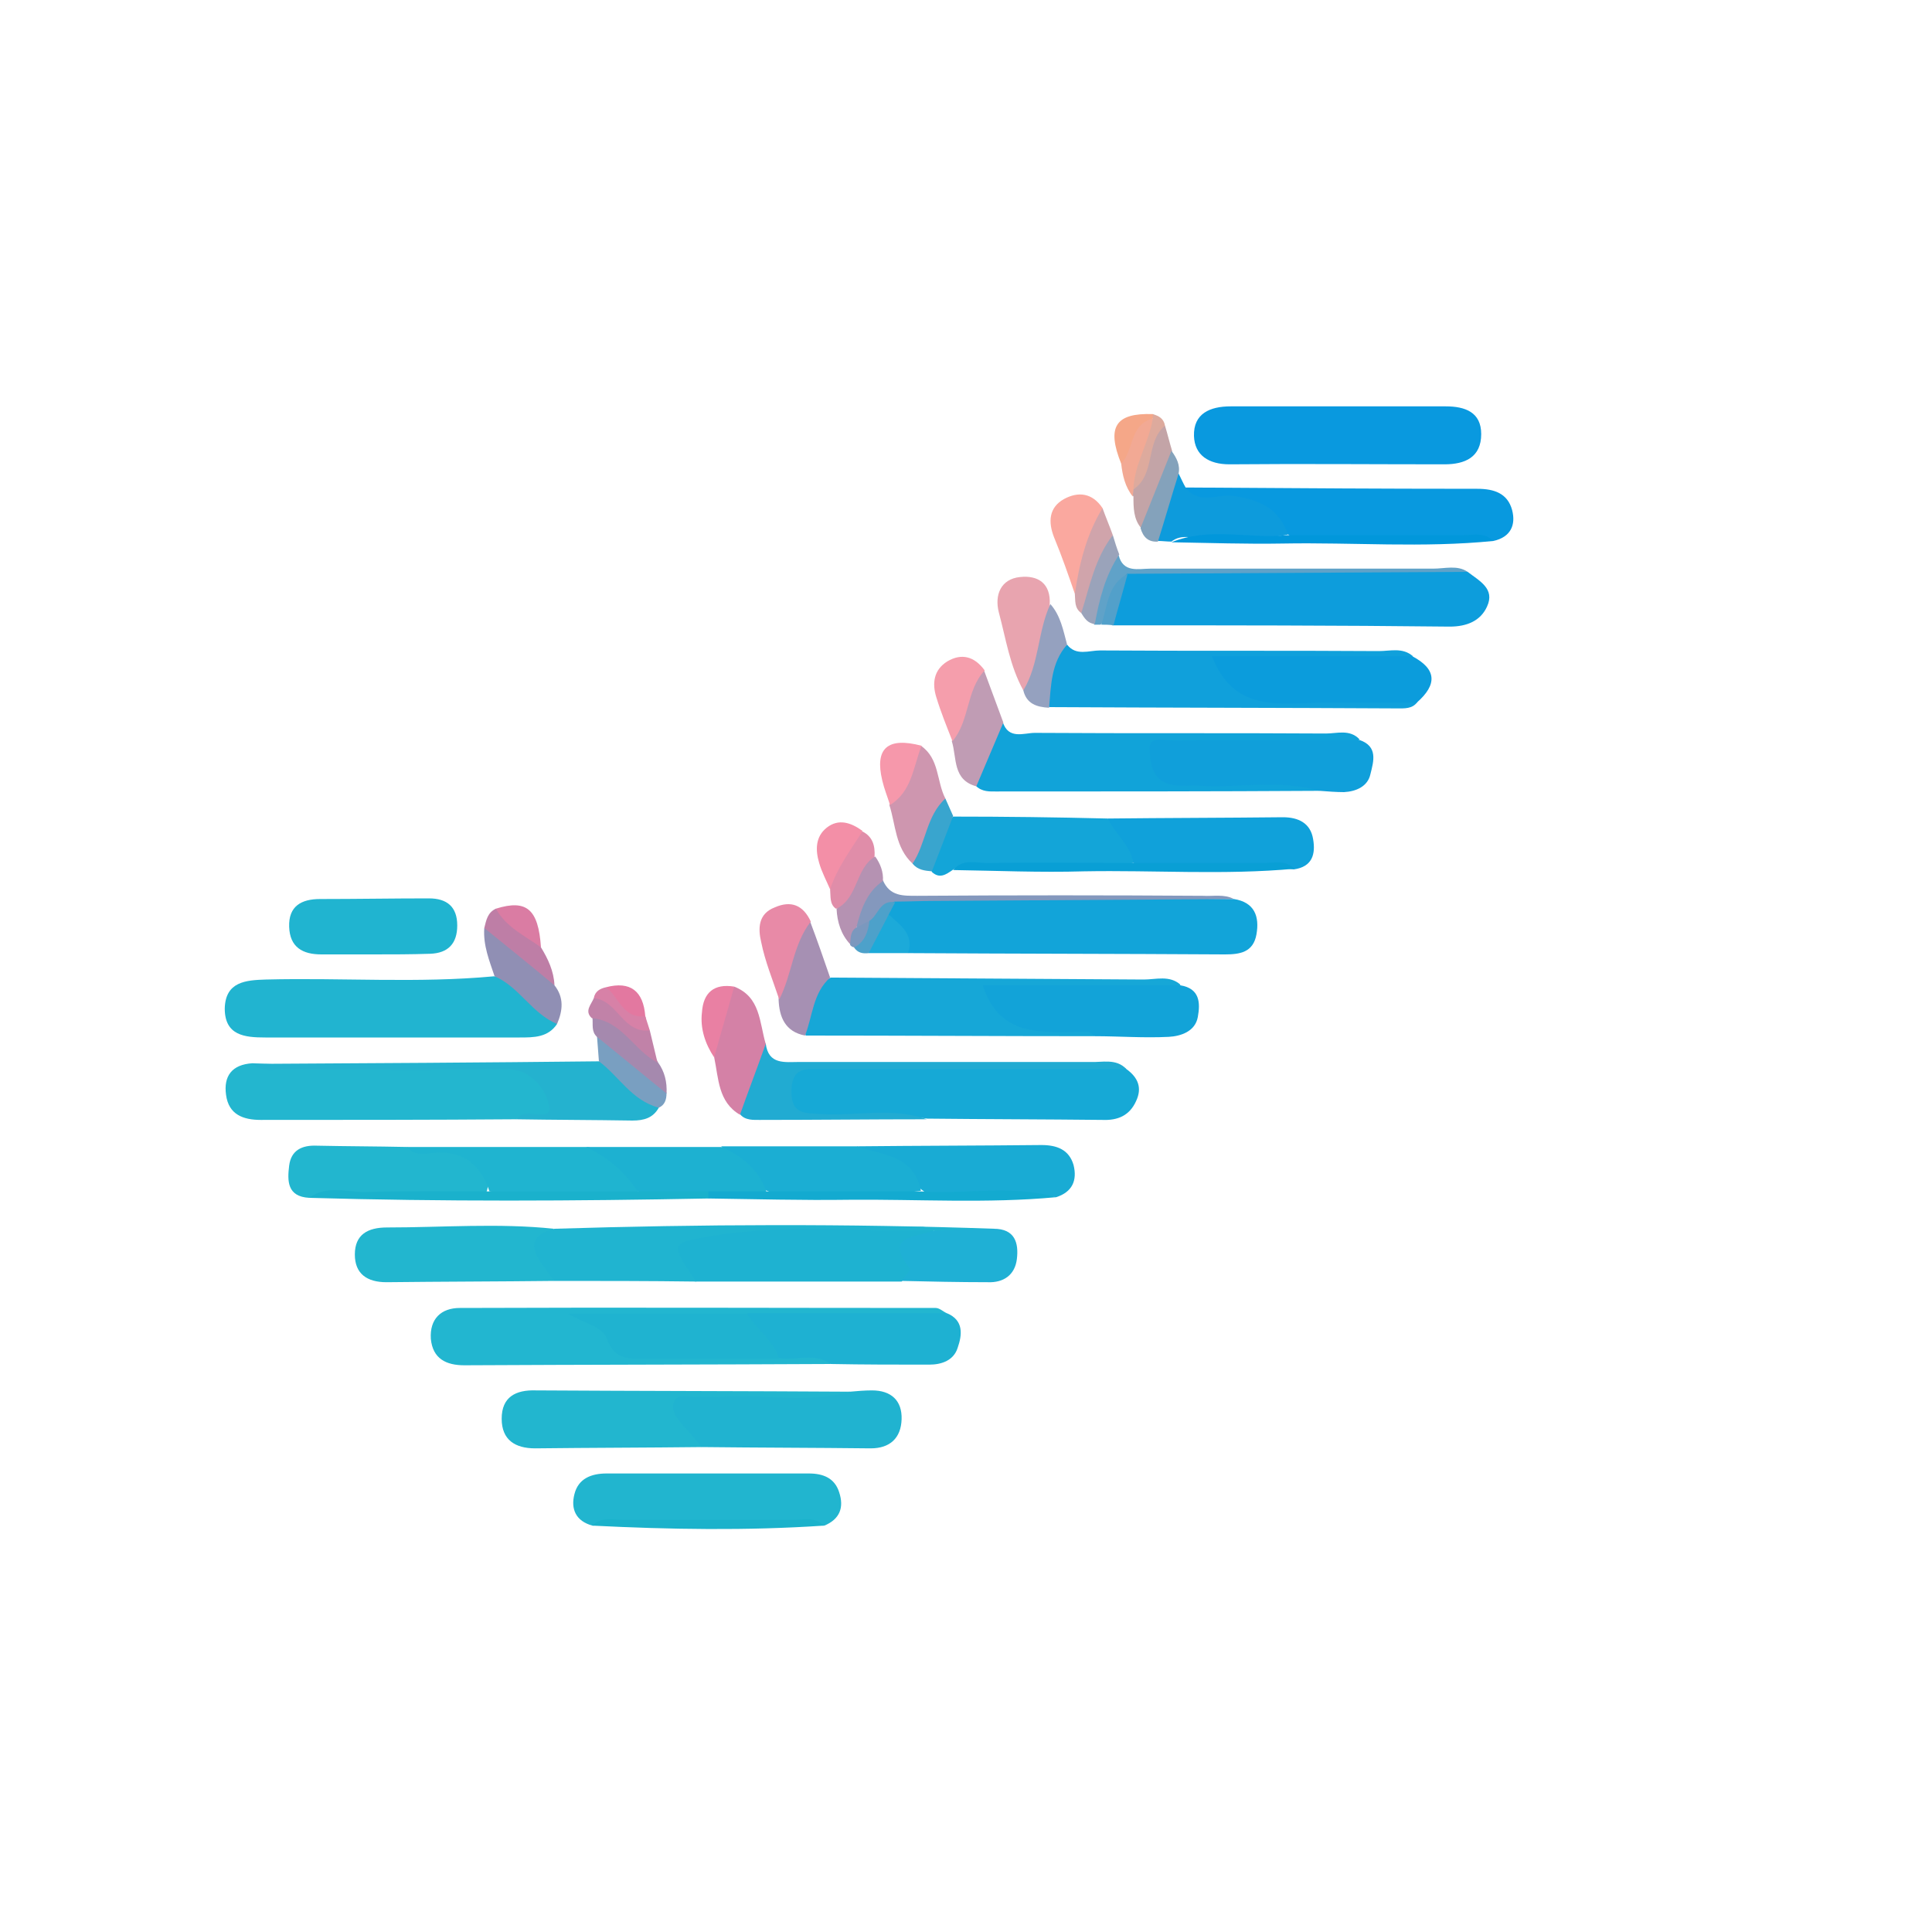
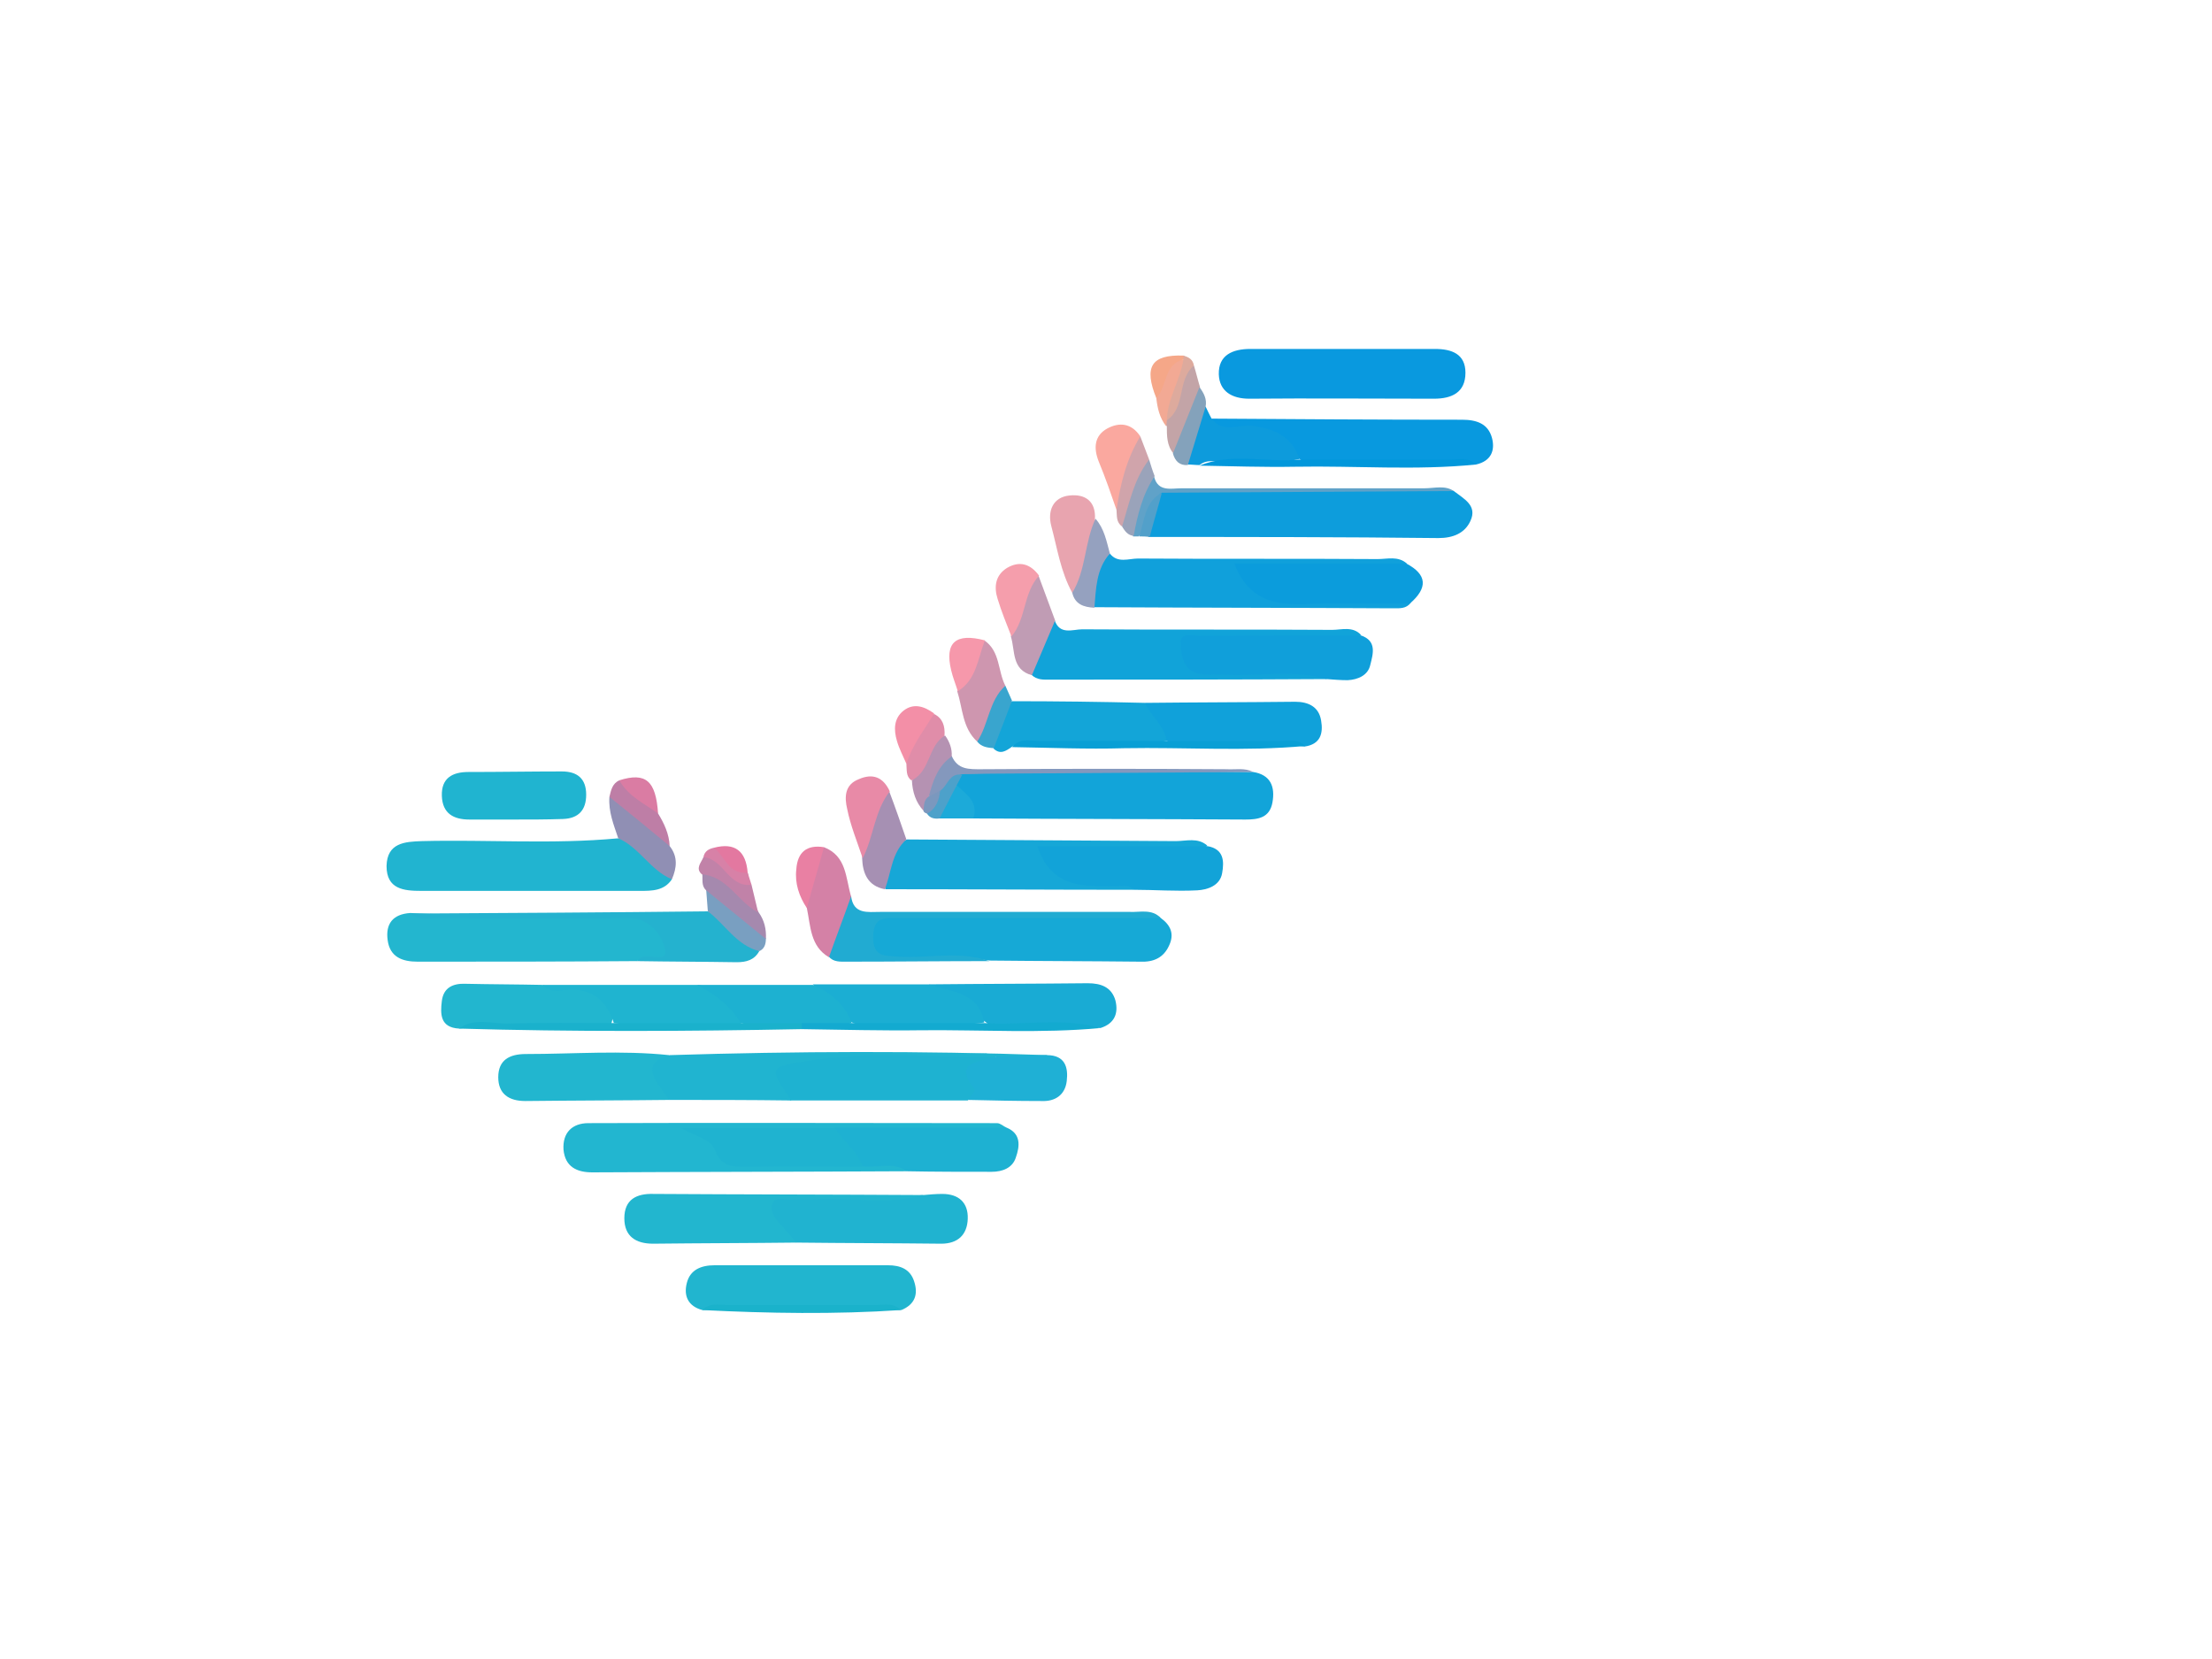
- <svg xmlns="http://www.w3.org/2000/svg" version="1.1" id="Layer_1" viewBox="165 0 300 300" style="enable-background:new 0 0 0 0;" xml:space="preserve">
+ <svg xmlns="http://www.w3.org/2000/svg" version="1.1" id="Layer_1" viewBox="130 0 400 300" style="enable-background:new 0 0 0 0;" xml:space="preserve">
  <style type="text/css">
	.st0{fill:#0D9DDC;}
	.st1{fill:#12A4D9;}
	.st2{fill:#21B4D0;}
	.st3{fill:#16A9D6;}
	.st4{fill:#0999DF;}
	.st5{fill:#23B6CF;}
	.st6{fill:#22B6D0;}
	.st7{fill:#10A0DB;}
	.st8{fill:#16A7D7;}
	.st9{fill:#11A3D9;}
	.st10{fill:#21B5CF;}
	.st11{fill:#20B3D0;}
	.st12{fill:#1EB2D1;}
	.st13{fill:#22B6CF;}
	.st14{fill:#0899DF;}
	.st15{fill:#20B4D0;}
	.st16{fill:#109FDA;}
	.st17{fill:#12A3D8;}
	.st18{fill:#1EB1D2;}
	.st19{fill:#0B9CDC;}
	.st20{fill:#10A1DA;}
	.st21{fill:#13A5D8;}
	.st22{fill:#19ABD4;}
	.st23{fill:#24B2CF;}
	.st24{fill:#1BAED3;}
	.st25{fill:#1FB4D0;}
	.st26{fill:#1DB1D1;}
	.st27{fill:#21ABD2;}
	.st28{fill:#1FB0D5;}
	.st29{fill:#0D9BDC;}
	.st30{fill:#E8A4AF;}
	.st31{fill:#D481A6;}
	.st32{fill:#C09CB4;}
	.st33{fill:#CE96AF;}
	.st34{fill:#A690B3;}
	.st35{fill:#8498BD;}
	.st36{fill:#60A2C8;}
	.st37{fill:#908FB4;}
	.st38{fill:#E88AA7;}
	.st39{fill:#FAA89F;}
	.st40{fill:#1AB1CC;}
	.st41{fill:#F59EAC;}
	.st42{fill:#13AAD0;}
	.st43{fill:#099FD5;}
	.st44{fill:#95A1BF;}
	.st45{fill:#0197DB;}
	.st46{fill:#799FC1;}
	.st47{fill:#F698AB;}
	.st48{fill:#A589AE;}
	.st49{fill:#F38FA7;}
	.st50{fill:#BE7EA6;}
	.st51{fill:#E08DA9;}
	.st52{fill:#D0A4AB;}
	.st53{fill:#C3A4A7;}
	.st54{fill:#1AB2CB;}
	.st55{fill:#B592B2;}
	.st56{fill:#84A2BB;}
	.st57{fill:#E980A3;}
	.st58{fill:#39A5CE;}
	.st59{fill:#C182A8;}
	.st60{fill:#9AA3BA;}
	.st61{fill:#1CAAD9;}
	.st62{fill:#DA7CA3;}
	.st63{fill:#F2A994;}
	.st64{fill:#F5A788;}
	.st65{fill:#E378A0;}
	.st66{fill:#DDAA9D;}
	.st67{fill:#D781A7;}
	.st68{fill:#4DA1CA;}
	.st69{fill:#52A0CA;}
	.st70{fill:#7B98BE;}
	.st71{fill:#1FB3D0;}
</style>
  <g id="unnamed-3.psd">
    <g>
      <path class="st0" d="M392.9,88.8c1.8,1.4,4.3,2.6,3,5.4c-1,2.2-3.1,3.1-5.8,3.1c-17.5-0.2-34.9-0.2-52.4-0.2    c-1.3-3.6-0.6-6.6,3-8.5C358.2,88.7,375.6,88.2,392.9,88.8z" />
      <path class="st1" d="M356.6,139.6c3.2,0.5,4,2.7,3.5,5.5c-0.5,2.8-2.6,3.1-4.9,3.1c-16.4-0.1-32.8-0.1-49.2-0.2    c-0.7-2.6-3.5-4.1-3.2-7.2c0.6-1.1,1.6-1.4,2.8-1.4C322.6,139.6,339.6,139.4,356.6,139.6z" />
      <path class="st2" d="M251.5,159c-1.4,2.1-3.6,2.1-5.8,2.1c-13.2,0-26.3,0-39.5,0c-3.2,0-6.3-0.3-6.3-4.5c0.1-4.2,3.3-4.4,6.4-4.5    c11.8-0.3,23.6,0.6,35.4-0.5C246.7,151.9,249,155.6,251.5,159z" />
      <path class="st3" d="M339.9,166c1.8,1.3,2.5,2.9,1.5,5c-1,2.2-2.8,3-5.2,2.9c-9.1-0.1-18.1-0.1-27.2-0.2    c-5.8-0.8-11.6-0.3-17.4-0.3c-3,0-4.8-0.7-4.8-4c0-3.3,1.9-4.1,4.9-4c15.1,0.1,30.3,0,45.4,0.1C338,165.5,339,165.3,339.9,166z" />
      <path class="st4" d="M373,63.1c5.5,0,11,0,16.5,0c3,0,5.5,0.9,5.5,4.3c0,3.6-2.5,4.7-5.7,4.7c-11.1,0-22.3-0.1-33.4,0    c-3.2,0-5.4-1.4-5.5-4.4c-0.1-3.5,2.5-4.6,5.7-4.6C361.7,63.1,367.3,63.1,373,63.1z" />
      <path class="st5" d="M245.1,173.8c-13.2,0.1-26.4,0.1-39.6,0.1c-2.7,0-5-0.8-5.4-3.9c-0.4-2.9,0.9-4.7,4.1-4.9    c13.1,0.7,26.2,0.2,39.2,0.2c3.2,0,5.4,1,7.1,3.6c1.9,3.1,1.3,4.2-2.4,4.4C247,173.5,246,173.4,245.1,173.8z" />
      <path class="st6" d="M294,211.8c-19,0.1-38,0.1-56.9,0.2c-2.8,0-4.9-1-5.2-4.1c-0.2-3.1,1.6-4.8,4.5-4.8c24.6-0.1,49.3,0,73.9,0    c0.6,0,1.2,0.6,1.7,0.8c-1.7,1.7-3.9,1.5-6.1,1.6c-8.1,0-16.2,0.2-24.3-0.1c-8.6-0.2-17.2,0.7-25.5-0.6c-0.2-0.3-0.2-0.2-0.1-0.1    c9,7.7,19.8,4,29.9,4.8C288.7,209.9,292.1,208.2,294,211.8z" />
      <path class="st7" d="M330.7,100.1c1.4,1.8,3.4,0.9,5.1,0.9c14.4,0.1,28.9,0,43.3,0.1c1.8,0,3.7-0.6,5.3,0.8c-1.6,2-3.9,1.6-6,1.6    c-7.1,0.1-14.3,0.1-21.6,0c1.3,3.2,3.6,4.2,6.8,4.1c5.1-0.1,10.3-0.1,15.4,0c2.1,0,4.4-0.3,6.1,1.4c-0.8,1.1-2,1-3.2,1    c-18-0.1-36-0.1-54-0.2C326.2,105,327,102.4,330.7,100.1z" />
      <path class="st8" d="M335,160.9c-15,0-29.9-0.1-44.9-0.1c-0.9-3.9-0.3-7.3,3.9-9c16.2,0.1,32.4,0.2,48.6,0.3c1.9,0,4-0.7,5.7,0.8    c-1.7,1.9-3.9,1.5-6,1.5c-7.3,0.1-14.5,0.1-21.7,0c1.6,3.4,4.3,4.2,7.7,4.3C330.5,158.6,333.6,157.5,335,160.9z" />
      <path class="st9" d="M369.9,122.8c-16.7,0.1-33.4,0.1-50.1,0.1c-1.1,0-2.3,0.1-3.3-0.9c0-3.9,0.5-7.6,4.2-9.9    c0.9,2.8,3.3,1.7,5,1.7c15.1,0.1,30.1,0,45.2,0.1c1.7,0,3.7-0.7,5.2,0.9c-1.8,2-4.3,1.5-6.6,1.5c-6.6,0.1-13.3,0-19.9,0.1    c-1.3,0-3.5-0.5-3.5,1.7c0,1.8,1.9,2.1,3.4,2.2c5,0.3,10,0,14.9,0.2C366.5,120.7,369,120,369.9,122.8z" />
      <path class="st10" d="M257,236.9c-2.6-0.7-3.4-2.6-2.8-4.9c0.6-2.4,2.6-3.2,5-3.2c10.5,0,21,0,31.4,0c2.2,0,4,0.7,4.7,2.9    c0.8,2.4,0.1,4.2-2.3,5.2C281,236.2,269,236.1,257,236.9z" />
      <path class="st11" d="M297,216.1c1.1-0.1,2.3-0.2,3.4-0.2c3,0,4.7,1.6,4.6,4.5c-0.1,2.9-1.8,4.5-4.8,4.5    c-8.7-0.1-17.5-0.1-26.2-0.2c-1-0.5-2.2-0.9-3-1.7c-1.5-1.4-2.9-3-2.3-5.1c0.7-2.5,3-1.4,4.6-1.5    C281.2,216.2,289.1,216.9,297,216.1z" />
      <path class="st12" d="M305,199c-10.7,0-21.3,0-32,0c-0.7-0.4-1.5-0.8-2.1-1.4c-1.3-1.2-2-2.7-1.5-4.5c0.5-2.1,2.4-2,4-2.1    c11.6-1,23.3-0.3,34.9-0.5c0.9,0.1,2.6,0.7,1.5,1.2c-2.7,1.5-3.1,3.4-2.9,6.1C307,198.6,305.5,198.3,305,199z" />
      <path class="st13" d="M297,216.1c-6.6,1.9-13.4,0.3-20,0.8c-1.1,0.1-2.3-0.1-3.5,0c-1.4,0.2-3.4-0.8-3.9,1    c-0.4,1.4,0.8,2.7,1.8,3.8c0.9,1,1.7,2,2.6,3c-8.6,0.1-17.3,0.1-25.9,0.2c-3.1,0-5.2-1.3-5.2-4.6c0-3.4,2.2-4.5,5.3-4.4    C264.4,216,280.7,216,297,216.1z" />
      <path class="st14" d="M349.1,75.7c15.1,0.1,30.2,0.2,45.3,0.2c2.6,0,4.7,0.7,5.4,3.3c0.6,2.3-0.2,4.2-2.9,4.8    c-10.4-1-20.8-0.2-31.2-0.5c-4.2-3.2-8.6-5.8-14.2-5.3C350.4,78.3,348.4,78,349.1,75.7z" />
      <path class="st13" d="M251,198.9c-8.7,0.1-17.3,0.1-26,0.2c-3,0-4.9-1.3-4.9-4.3c0-3.1,2-4.2,5-4.2c8.6,0,17.3-0.7,25.9,0.2    C248.1,193.5,251.3,196.2,251,198.9z" />
      <path class="st15" d="M251,198.9c-0.5-0.7-0.9-1.3-1.4-2c-2-2.6-2.9-5,1.5-6.1c22.8-0.7,45.5-0.8,68.3,0c-3.1,2.4-6.2,2.2-9.4,0.3    c-11.4,0.2-22.9-1.1-34.3,0.8c-6.7,1.1-6.7,1.1-2.6,7.1C265.7,198.9,258.3,198.9,251,198.9z" />
      <path class="st16" d="M369.9,122.8c-6.2-1.8-12.5-0.4-18.7-0.8c-1.5-0.1-3,0.2-4.5-0.2c-2.9-0.7-3.1-3.5-3.2-5.6    c0-2,2.4-1.2,3.7-1.2c9.6-0.1,19.3-0.1,28.9-0.1c2.9,1,2.2,3.3,1.7,5.3c-0.4,1.9-2.2,2.7-4.1,2.8    C372.5,123,371.2,122.9,369.9,122.8z" />
      <path class="st17" d="M335,160.9c-0.4-0.3-0.8-0.7-1.2-0.7c-6.5,0-13.5,1.2-16.2-7.2c9.9,0,20.3,0,30.7,0c3,0.5,3.1,2.7,2.7,4.9    c-0.4,2.3-2.7,3-4.5,3.1C342.6,161.2,338.8,160.9,335,160.9z" />
      <path class="st18" d="M294,211.8c-2.5-1.8-5.3-0.5-8-0.9c-2.2-1.9-4.9-3.5-5-7c10.3,0,20.6,0,31,0c2.7,1.1,2.4,3.4,1.7,5.4    c-0.6,1.9-2.4,2.6-4.4,2.6C304.2,211.9,299.1,211.9,294,211.8z" />
      <path class="st19" d="M385,109.1c-4.8,0-9.6,0-14.4,0c-6.6,0-13.9,1.8-17.4-7.2c10.2,0,20.7,0,31.1,0    C388.1,103.9,388.2,106.3,385,109.1z" />
      <path class="st20" d="M337,127.1c9.1-0.1,18.1-0.1,27.2-0.2c2.4,0,4.3,0.9,4.7,3.4c0.4,2.3-0.1,4.3-3,4.7    c-7.9-1.1-15.8-0.2-23.7-0.5C338.7,133.3,337.2,130.6,337,127.1z" />
      <path class="st15" d="M222.9,148.2c-2.7,0-5.3,0-8,0c-2.9,0-4.9-1.1-5-4.3c-0.1-3.2,1.9-4.3,4.8-4.3c5.6,0,11.3-0.1,16.9-0.1    c2.8,0,4.4,1.3,4.4,4.2c0,2.8-1.4,4.3-4.2,4.4C228.8,148.2,225.9,148.2,222.9,148.2z" />
      <path class="st21" d="M337,127.1c1.2,2.4,3.5,4.1,4,6.9c-7.6,1.1-15.2,0.2-22.8,0.5c-1.8,0.1-3.6-0.6-5.3,0.6    c-1,0.7-2,1.4-3.2,0.3c-1-3.7,0.9-6.2,3.3-8.6C321,126.8,329,126.9,337,127.1z" />
      <path class="st13" d="M213,186c-3.4-0.2-3.4-2.6-3.1-5c0.3-2.4,2-3.2,4.3-3.1c4.6,0.1,9.2,0.1,13.9,0.2c2.6,1,5.2,0.1,7.8,0.5    c4,0.6,5.9,3.4,4.5,6.9C231.3,185.8,222.1,184.8,213,186z" />
      <path class="st22" d="M298,178c9.6-0.1,19.2-0.1,28.7-0.2c2.4,0,4.3,0.7,5,3.1c0.6,2.4-0.2,4.2-2.7,5c-6.6-1-13.3-0.2-19.9-0.4    C305.6,182.6,301.4,181,298,178z" />
      <path class="st23" d="M245.1,173.8c0.1-0.1,0.3-0.2,0.4-0.3c1.3-1.6,5.6,1.1,4.7-2.1c-0.6-2.4-2.8-5.5-6.8-5.4    c-11.3,0.2-22.6,0.1-33.9,0c-1.8,0-3.7,0.6-5.3-0.8c17.9-0.1,35.9-0.2,53.8-0.4c4.2,1,6.5,4.4,9.3,7.2c-0.9,1.6-2.3,2-4.1,2    C257.1,173.9,251.1,173.9,245.1,173.8z" />
      <path class="st24" d="M298,178c4,1.4,8.9,1.3,10,6.9c-7.5,1.1-15,0.2-22.5,0.5c-4-1.1-6.3-4.2-8.5-7.4C284,178,291,178,298,178z" />
      <path class="st25" d="M241,185c-1.3-4-3.9-6.3-8.3-6c-1.6,0.1-3.3,0.6-4.6-0.9c9.3,0,18.7,0,28,0c3.4,0.5,6.2,2,7.8,5.1    c0.6,1.2,0.6,2.2-1.2,2.3C255.5,185.2,248.2,186,241,185z" />
      <path class="st26" d="M264,185c-2-3.1-4.7-5.3-8-6.9c7,0,14,0,21,0c3.2,1.4,5.8,3.5,7,6.9c-3,1-6,0.2-9.1,0.5    C271.3,185.2,267.6,186,264,185z" />
      <path class="st27" d="M339.9,166c-15.8,0-31.5,0-47.3,0c-2.4,0-4.6-0.4-4.7,3.3c-0.1,3.9,2.2,3.5,4.8,3.7    c5.4,0.3,10.9-1.1,16.2,0.8c-8.6,0-17.2,0.1-25.8,0.1c-1.1,0-2.4,0.1-3.2-0.9c-0.5-4.3,0-8.3,4-11c0.4,3.4,3,2.9,5.3,2.9    c15,0,30.1,0,45.1,0C336.1,165,338.3,164.3,339.9,166z" />
      <path class="st28" d="M309.9,191.1c3.1-0.1,6.3-0.2,9.4-0.3c3.3,0,3.9,2.2,3.6,4.7c-0.3,2.5-2.1,3.7-4.5,3.6    c-4.5,0-9-0.1-13.4-0.2c0.5-0.6,1.4-1.7,1.3-1.9C302.1,191.8,307.2,192.2,309.9,191.1z" />
      <path class="st29" d="M349.1,75.7c2,2.7,4.9,1,7.3,1.3c4,0.5,7.2,1.9,8.6,6c-4.4,1-8.9,0.2-13.3,0.5c-1.6,0.1-3.3-0.6-4.8,0.6    c-0.7,0-1.4-0.1-2.1-0.1c-0.7-4,0.2-7.6,3.2-10.5C348.4,74.3,348.7,75,349.1,75.7z" />
      <path class="st30" d="M323.9,107.2c-2.1-3.8-2.7-8-3.8-12.1c-0.7-2.7,0.3-5.2,3.3-5.5c2.8-0.3,4.8,1,4.6,4.3    c0.7,4-0.7,7.7-1.8,11.4C325.9,106.2,325.4,107.4,323.9,107.2z" />
      <path class="st31" d="M283.9,162.1c-1.3,3.7-2.7,7.3-4,11c-3.4-2-3.3-5.6-4-8.9c-0.2-4,0.3-7.8,3.1-11    C283.1,154.8,282.9,158.7,283.9,162.1z" />
      <path class="st32" d="M320.8,112.2c-1.4,3.3-2.8,6.6-4.2,9.9c-3.7-1-3-4.4-3.8-7c1-4,0.3-8.8,5-11    C318.8,106.8,319.8,109.5,320.8,112.2z" />
      <path class="st33" d="M306.7,134.1c-2.7-2.5-2.6-6-3.6-9.1c1.7-3,2.1-6.8,4.9-9.2c2.9,2,2.4,5.5,3.8,8.2    C310.4,127.5,310.6,131.8,306.7,134.1z" />
      <path class="st34" d="M293.9,151.8c-2.7,2.4-2.7,6-3.9,9c-3.1-0.6-4-2.9-4.1-5.6c0.4-4.5,0.2-9.3,4.9-12.1    C291.9,146,292.9,148.9,293.9,151.8z" />
      <path class="st35" d="M356.6,139.6c-15.6,0.1-31.1,0.2-46.7,0.3c-2,0-4,0.1-6,0.1c-1.9,0.7-2,3.1-3.7,3.8    c-0.9,0.3-1.9,0.8-2.6-0.3c0-3.2,0.5-6.2,4.5-6.8c1.1,2.5,3.1,2.4,5.4,2.4c14.8-0.1,29.5-0.1,44.3,0    C353.4,139.2,355.1,138.8,356.6,139.6z" />
      <path class="st36" d="M392.9,88.8c-17.6,0.1-35.3,0.2-52.9,0.3c-2.3,2.1-1.9,5.7-4.1,7.9c-0.3,0-0.7,0-1,0    c-1.1-4.6,0.2-8.4,3.8-10.8c0.7,2.8,3.1,2.1,4.9,2.1c14.6,0,29.3,0,43.9,0C389.4,88.3,391.3,87.7,392.9,88.8z" />
      <path class="st37" d="M251.5,159c-3.9-1.6-5.9-5.8-9.7-7.4c-0.8-2.4-1.8-4.8-1.6-7.5c5.2,1.1,8.1,4.9,10.9,8.9    C252.6,154.9,252.4,156.9,251.5,159z" />
      <path class="st38" d="M290.9,143.1c-2.8,3.6-2.9,8.2-4.9,12.1c-1-3-2.2-5.9-2.8-8.9c-0.5-2.1-0.5-4.4,2.1-5.4    C287.8,139.8,289.7,140.5,290.9,143.1z" />
      <path class="st39" d="M331.9,92.2c-1-2.9-2-5.8-3.2-8.7c-1-2.5-0.8-4.7,1.5-6c2.2-1.2,4.4-1,6,1.4    C335.7,83.7,334.5,88.2,331.9,92.2z" />
      <path class="st40" d="M264,185c3.7,0,7.3,0,11,0c0.3,0.3,0.4,0.5,0.3,0.7c-0.1,0.2-0.2,0.4-0.3,0.4c-20.7,0.4-41.3,0.5-62-0.1    c2.7-2,5.8-0.9,8.6-0.9c6.4-0.2,12.9-0.1,19.4-0.1C248.7,185,256.3,185,264,185z" />
      <path class="st41" d="M317.9,104.1c-2.9,3.1-2.3,7.8-5,11c-0.9-2.3-1.8-4.5-2.5-6.8c-0.7-2.2-0.4-4.3,1.7-5.6    C314.3,101.4,316.3,101.9,317.9,104.1z" />
      <path class="st42" d="M275,186.1c0-0.4,0-0.7,0-1.1c3,0,6,0,9,0c8,0,16,0,24,0c7,0.5,14.1-1.1,21,0.9c-10.7,1-21.5,0.3-32.2,0.4    C289.5,186.4,282.3,186.2,275,186.1z" />
      <path class="st43" d="M313,135.1c1.6-1.9,3.7-1,5.6-1.1c7.5-0.1,14.9,0,22.4,0c6.8,0,13.5,0,20.3,0c1.6,0,3.3-0.5,4.7,0.9    c-10.9,1-21.8,0.2-32.7,0.4C326.5,135.5,319.7,135.2,313,135.1z" />
      <path class="st44" d="M323.9,107.2c2.5-4.1,2.2-9.1,4.2-13.4c1.6,1.8,2,4.1,2.6,6.3c-2.5,2.8-2.5,6.4-2.8,9.8    C326,109.8,324.4,109.3,323.9,107.2z" />
      <path class="st45" d="M346.9,84.2c5.9-2.4,12-0.5,18-1.1c9.1,0,18.2,0,27.3,0c1.6,0,3.3-0.5,4.7,0.9c-10.9,1.1-21.8,0.2-32.7,0.4    C358.5,84.5,352.7,84.3,346.9,84.2z" />
      <path class="st46" d="M267.3,172c-4.2-1.1-6.2-4.9-9.3-7.2c-0.1-1.3-0.2-2.6-0.3-3.9c5.2,1,8.3,4.6,10.8,8.8    C268.5,170.8,268.2,171.6,267.3,172z" />
      <path class="st47" d="M308.1,115.8c-1.3,3.3-1.5,7.1-4.9,9.2c-0.4-1.3-0.9-2.5-1.2-3.8C300.8,116.2,302.8,114.4,308.1,115.8z" />
      <path class="st48" d="M268.5,169.8c-3.6-2.9-7.2-5.9-10.8-8.8c-0.9-0.8-0.6-1.9-0.7-2.9c0-2.2,1.4-1.2,2.2-0.8    c3.3,1.8,6.1,4.3,8,7.7C268.2,166.4,268.6,168,268.5,169.8z" />
      <path class="st49" d="M293.9,138.1c-0.6-1.4-1.3-2.7-1.7-4.1c-0.6-2-0.6-4.1,1.2-5.5c1.8-1.4,3.7-0.8,5.5,0.5    C298.7,132.9,296.6,135.7,293.9,138.1z" />
      <path class="st50" d="M251.1,153c-3.6-3-7.3-6-10.9-8.9c0.3-1.2,0.5-2.4,1.8-3c2.9,1.3,5.4,3.2,7,6    C250.1,148.9,251,150.8,251.1,153z" />
      <path class="st51" d="M293.9,138.1c1.1-3.4,3.2-6.1,5-9c1.6,0.8,2,2.2,1.9,3.9c-1.5,3.1-1.4,7.4-6,8.1    C293.8,140.4,294,139.2,293.9,138.1z" />
      <path class="st52" d="M331.9,92.2c0.7-4.7,1.8-9.2,4.3-13.3c0.5,1.4,1.1,2.8,1.6,4.2c-1.4,4.1-1.9,8.6-4.9,12.1    C331.8,94.4,332,93.3,331.9,92.2z" />
      <path class="st53" d="M345.9,66.1c0.4,1.3,0.7,2.6,1.1,3.9c-1,4.3-0.4,9.1-4.8,12c-1.2-1.4-1.2-3.2-1.2-4.9    c-0.3-0.4-0.3-0.9-0.1-1.3c0.9-2.1,1.1-4.4,2.1-6.5C343.4,67.9,343.6,66,345.9,66.1z" />
      <path class="st54" d="M257,236.9c1.3-1.4,3.1-0.9,4.7-0.9c8.8,0,17.6,0,26.5,0c1.6,0,3.4-0.5,4.7,0.9    C281,237.7,269,237.5,257,236.9z" />
      <path class="st55" d="M294.9,141.1c3.4-1.7,2.9-6.3,6-8.1c0.8,1.1,1.3,2.4,1.2,3.8c-2.5,1.7-3.4,4.4-4.1,7.1c0.1,1.1,0,2.1-1,2.7    C295.6,145.1,295,143.2,294.9,141.1z" />
      <path class="st56" d="M342.1,82c1.6-4,3.2-8,4.8-12c0.8,1.1,1.4,2.2,1.1,3.6c-1.1,3.5-2.1,7-3.2,10.5    C343.3,84.2,342.5,83.4,342.1,82z" />
      <path class="st57" d="M279,153.2c-1,3.7-2.1,7.3-3.1,11c-1.4-2.1-2.2-4.5-1.9-7C274.2,154.1,275.9,152.7,279,153.2z" />
      <path class="st58" d="M306.7,134.1c2.1-3.1,2.1-7.4,5.1-10.1c0.4,0.9,0.8,1.8,1.2,2.7c-1.1,2.9-2.2,5.8-3.3,8.6    C308.6,135.2,307.5,135.1,306.7,134.1z" />
      <path class="st59" d="M267.1,165c-3.7-1.9-5.5-6.5-10.2-6.9c-1.2-1.1-0.1-2.1,0.3-3.1c2.2-1.4,3.3,0.5,4.6,1.6    c1.4,1.2,2.8,2.3,4.1,3.4C266.3,161.7,266.7,163.3,267.1,165z" />
      <path class="st60" d="M332.9,95.2c1.3-4.1,2.1-8.5,4.9-12.1c0.3,1,0.6,2,1,3c-2.2,3.3-3.1,7-3.8,10.8    C333.9,96.8,333.4,96,332.9,95.2z" />
      <path class="st61" d="M303,142c1.7,1.6,4,3,3,6c-2,0-4,0-6.1,0C298.6,144.8,301.2,143.6,303,142z" />
      <path class="st62" d="M249,147.1c-2.5-1.8-5.4-3.1-7-6C246.8,139.6,248.6,141.2,249,147.1z" />
      <path class="st63" d="M341,76c0,0.4-0.1,0.7-0.1,1.1c-1.2-1.5-1.6-3.3-1.8-5.1c0.7-3.1-0.2-7.3,5.1-7C344,69,342.4,72.5,341,76z" />
      <path class="st64" d="M344,65c-3.6,0.9-2.9,4.9-4.9,7c-2.3-5.7-0.9-7.9,4.9-7.7c0.3,0.2,0.4,0.3,0.3,0.5C344.2,65,344.1,65,344,65    z" />
      <path class="st65" d="M259.1,153.3c3.8-1,5.8,0.6,6.1,4.5c0.4,1.2-0.4,1.7-1.2,1.1C261.9,157.5,259.7,156.1,259.1,153.3z" />
      <path class="st66" d="M344,65c0-0.2,0-0.5,0-0.7c1,0.3,1.7,0.7,1.9,1.8c-3.1,2.6-1.4,7.5-4.9,9.9C341.1,72.1,343.4,68.8,344,65z" />
      <path class="st67" d="M259.1,153.3c2,1.5,2.6,4.9,6.1,4.5c0.2,0.7,0.5,1.5,0.7,2.2c-4.2,0.5-5-4.7-8.7-5    C257.4,153.9,258.2,153.5,259.1,153.3z" />
      <path class="st68" d="M303,142c-1,2-2.1,4-3.1,6c-0.9,0.1-1.7,0-2.3-0.9c0.3-1.7,1.5-2.8,2.4-4.1c1.4-0.9,1.6-3.3,4-2.9    C303.7,140.7,303.3,141.4,303,142z" />
      <path class="st69" d="M336,97c1-2.8,0.9-6.2,4.1-7.9c-0.7,2.7-1.5,5.3-2.2,8C337.2,97,336.6,97,336,97z" />
      <path class="st70" d="M300,143c-0.2,1.7-0.7,3.2-2.3,4.1c-0.3,0-0.6-0.2-0.7-0.4c0.1-1,0-2.1,1-2.7    C298.7,143.7,299.3,143.3,300,143z" />
      <path class="st71" d="M281,204c1.5,2.5,4.1,4.1,5,7c-6.9,0-13.9-0.1-20.8,0c-2.6,0-4.8,0.1-5.9-3c-0.8-2.1-3.4-2.4-6.1-4    C263.1,204,272.1,204,281,204z" />
    </g>
  </g>
</svg>
